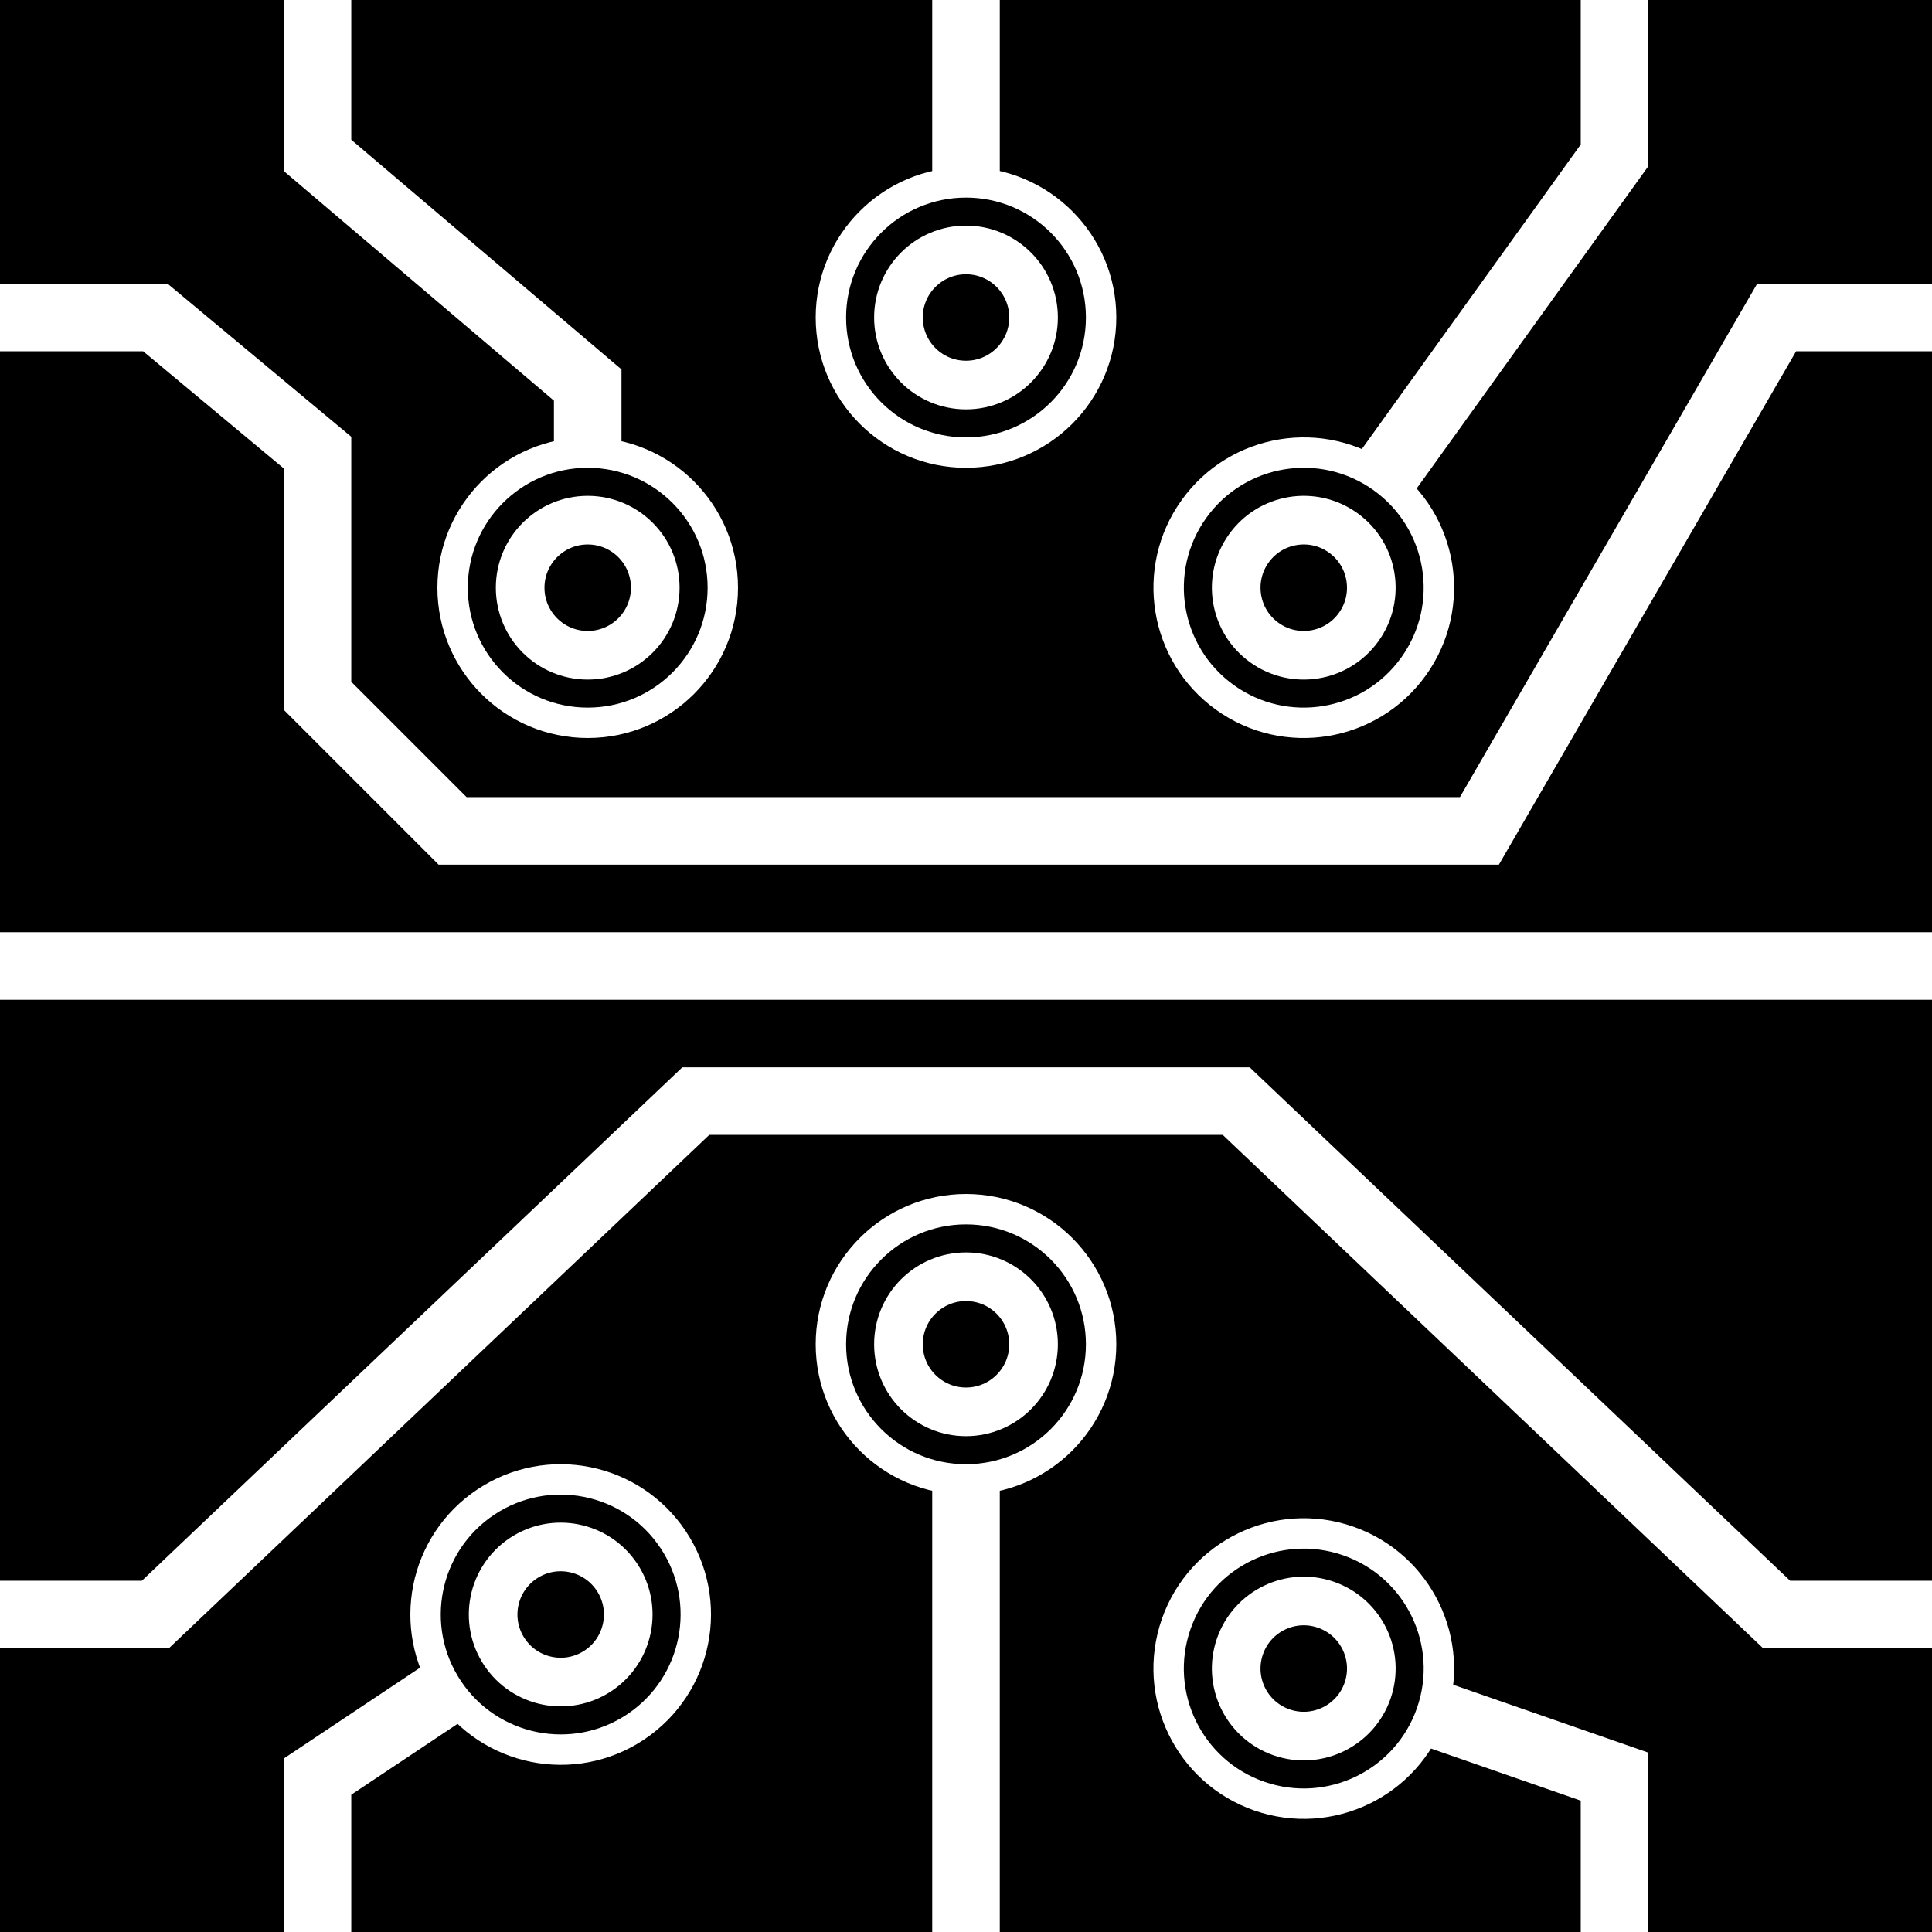
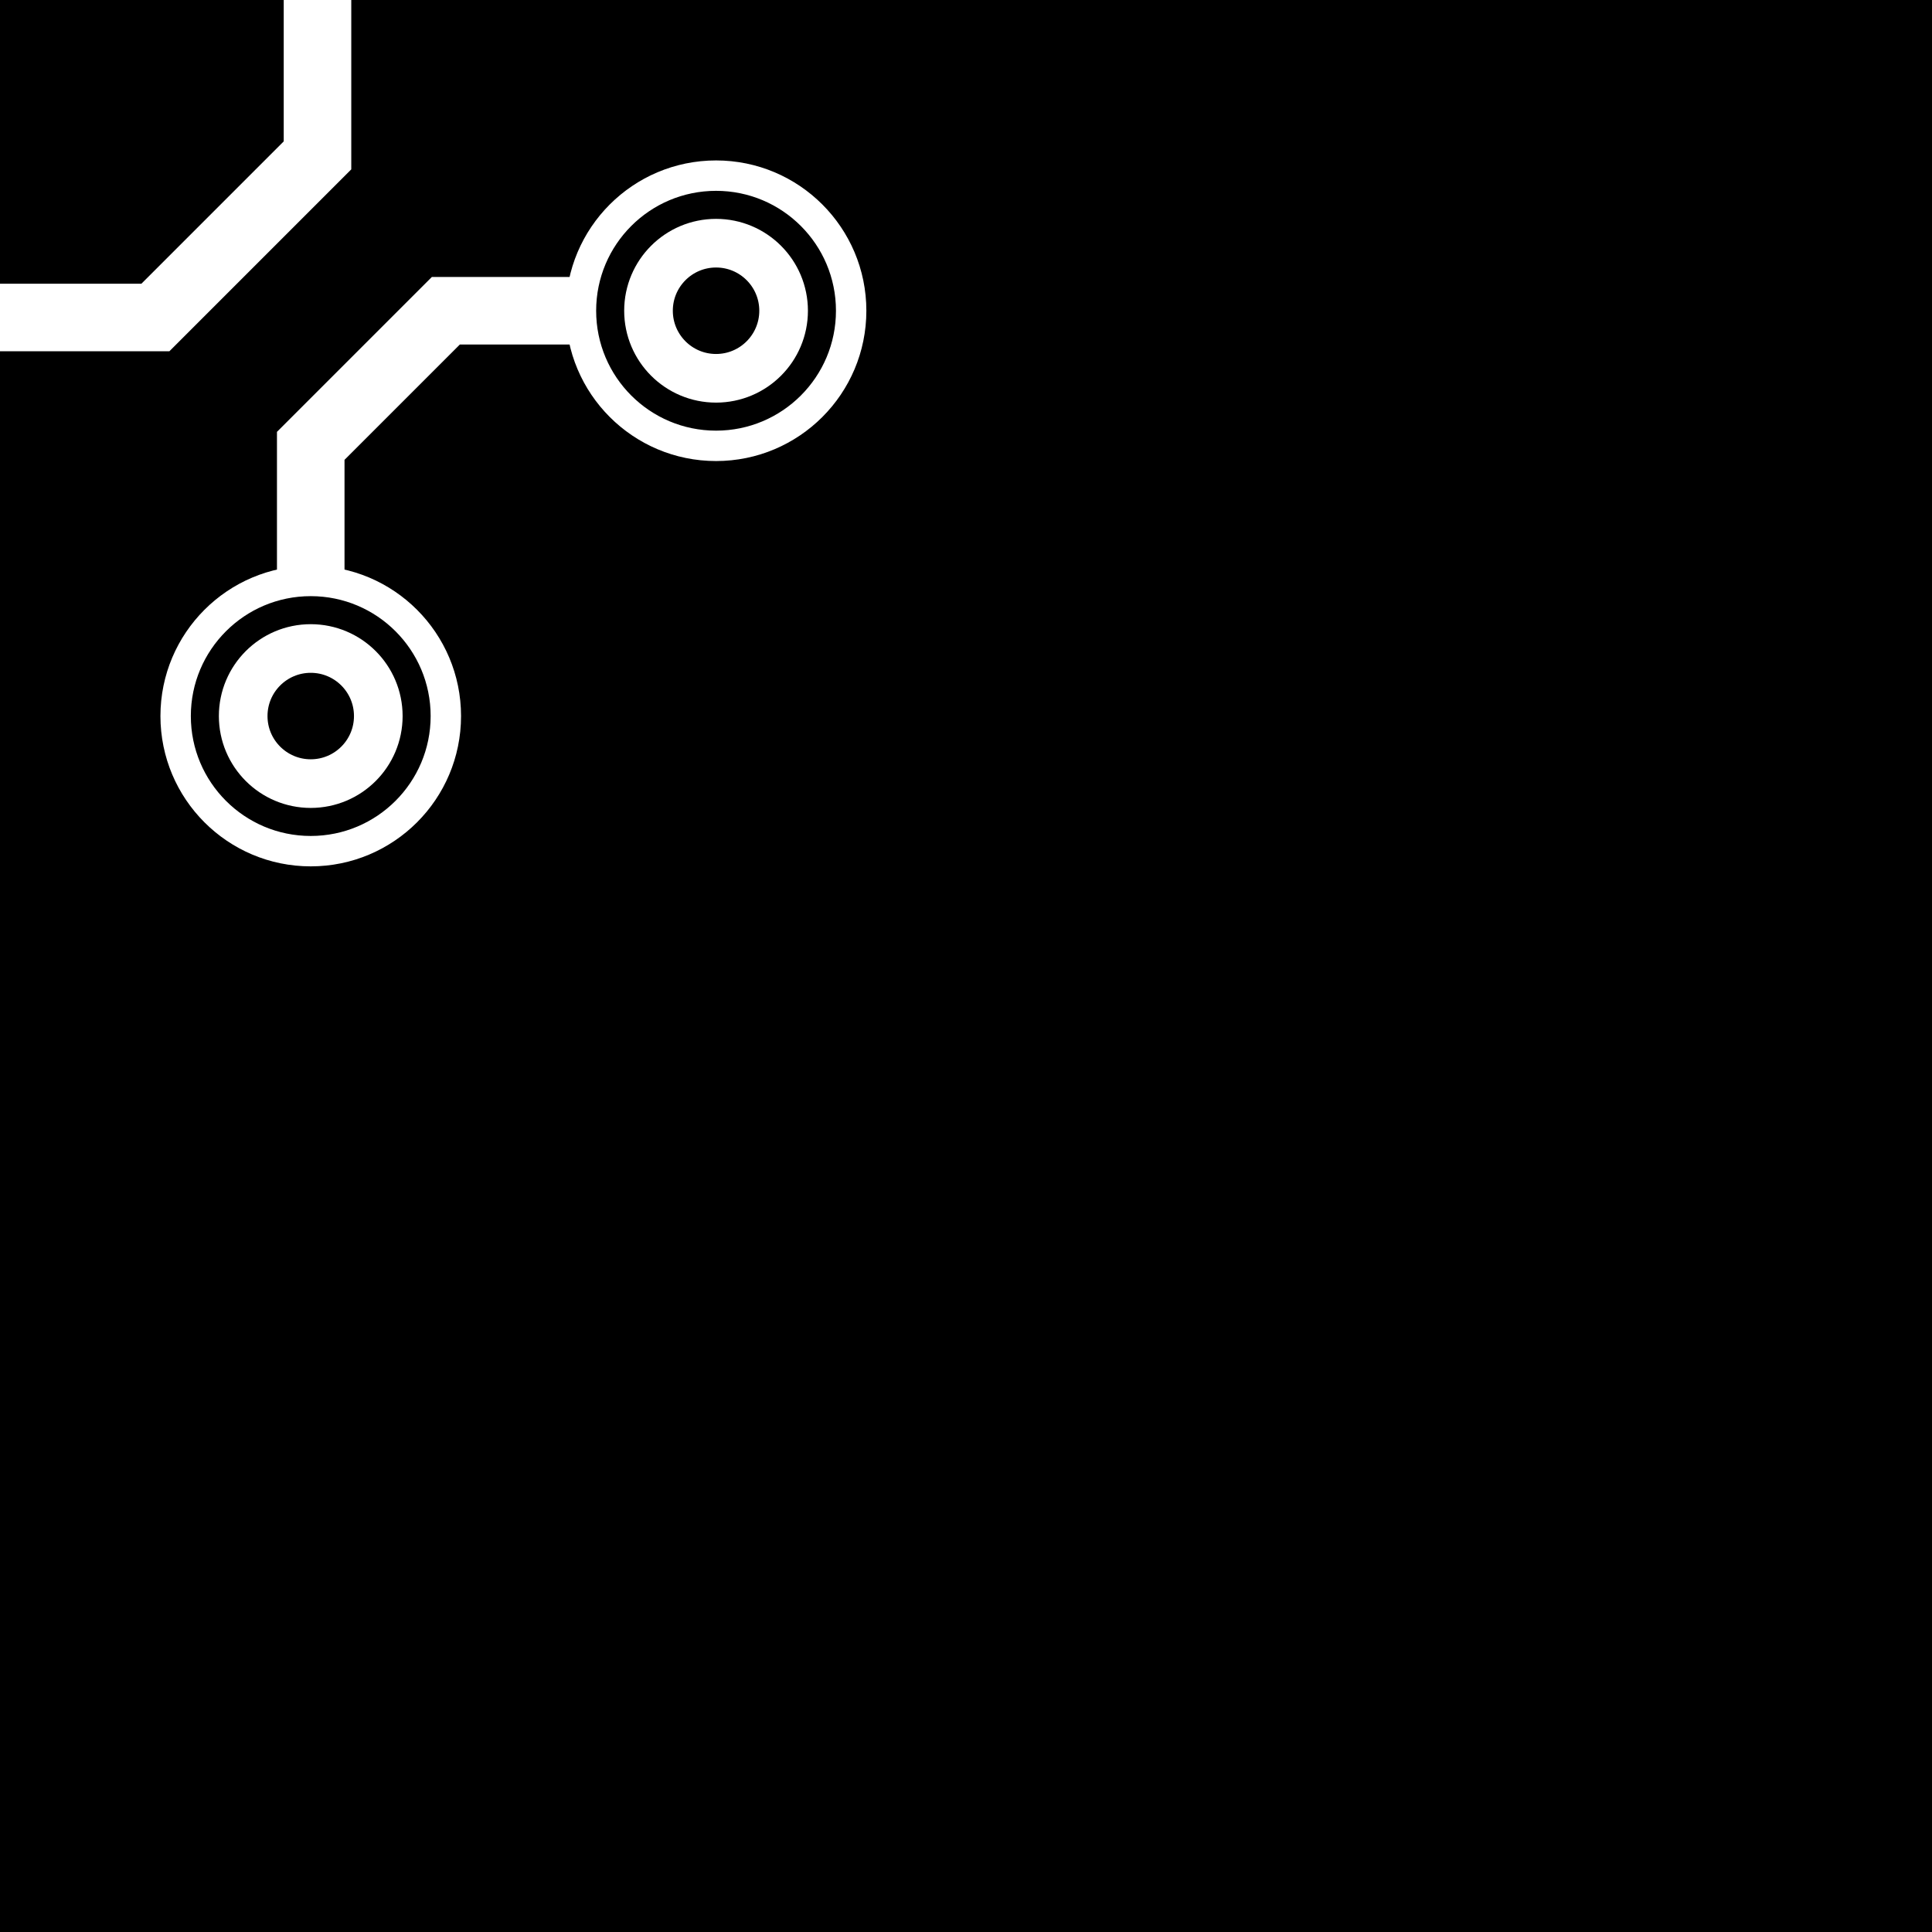
- <svg xmlns="http://www.w3.org/2000/svg" width="256" height="256" viewBox="0 0 143 143" version="1.1" id="svg_tile_10E">
+ <svg xmlns="http://www.w3.org/2000/svg" width="256" height="256" viewBox="0 0 143 143" version="1.1" id="svg_tile_11E">
  <defs id="defs">
    <marker viewBox="0 0 20 20" markerWidth="20" markerHeight="20" refX="10" refY="10" orient="auto" id="term">
      <circle cx="10" cy="10" r="2" style="fill:black;stroke:white;stroke-width:0.45" />
      <circle cx="10" cy="10" r="1" style="fill:black;stroke:white;stroke-width:0.72" />
    </marker>
  </defs>
  <path style="fill:black;fill-opacity:1;stroke:none" d="M 0 0 H 143 V 143 H 0 Z" id="tile_bg" />
  <g style="fill:none;stroke:white;stroke-opacity:1;stroke-width:5">
-     <path id="wire_0" d="M   0.0  23.5 H  11.5 L  23.5  33.5 V  51.5 L  33.5  61.5 H 109.5 L 131.5  23.5 H 143.0" />
-     <path id="wire_1" d="M   0.0 119.5 H  11.5 L  51.5  81.5 H  91.5 L 131.5 119.5 H 143.0" />
-     <path id="wire_4" d="M   0.0  71.5 H 143.5" />
-     <path id="wire_7" d="M  71.5   0.0 V  23.5" marker-end="url(#term)" />
-     <path id="wire_8" d="M  23.5   0.0 V  11.5 L  43.5  28.5 V  43.5" marker-end="url(#term)" />
-     <path id="wire_9" d="M 119.5   0.0 V  11.5 L  96.5  43.5" marker-end="url(#term)" />
-     <path id="wire_A" d="M  71.5 143.0 V  99.5" marker-end="url(#term)" />
-     <path id="wire_B" d="M  23.5 143.0 V 131.5 L  41.5 119.5" marker-end="url(#term)" />
-     <path id="wire_B" d="M 119.5 143.0 V 131.5 L  96.5 123.5" marker-end="url(#term)" />
+     <path id="wire_0" d="M   0.0  23.5 H  11.5 L  23.5  11.5 V   0.0" />
+     <path id="wire_G" d="M  53.0  23.0 H  33.0 L  23.0  33.0 V  53.0" marker-start="url(#term)" marker-end="url(#term)" />
  </g>
</svg>
